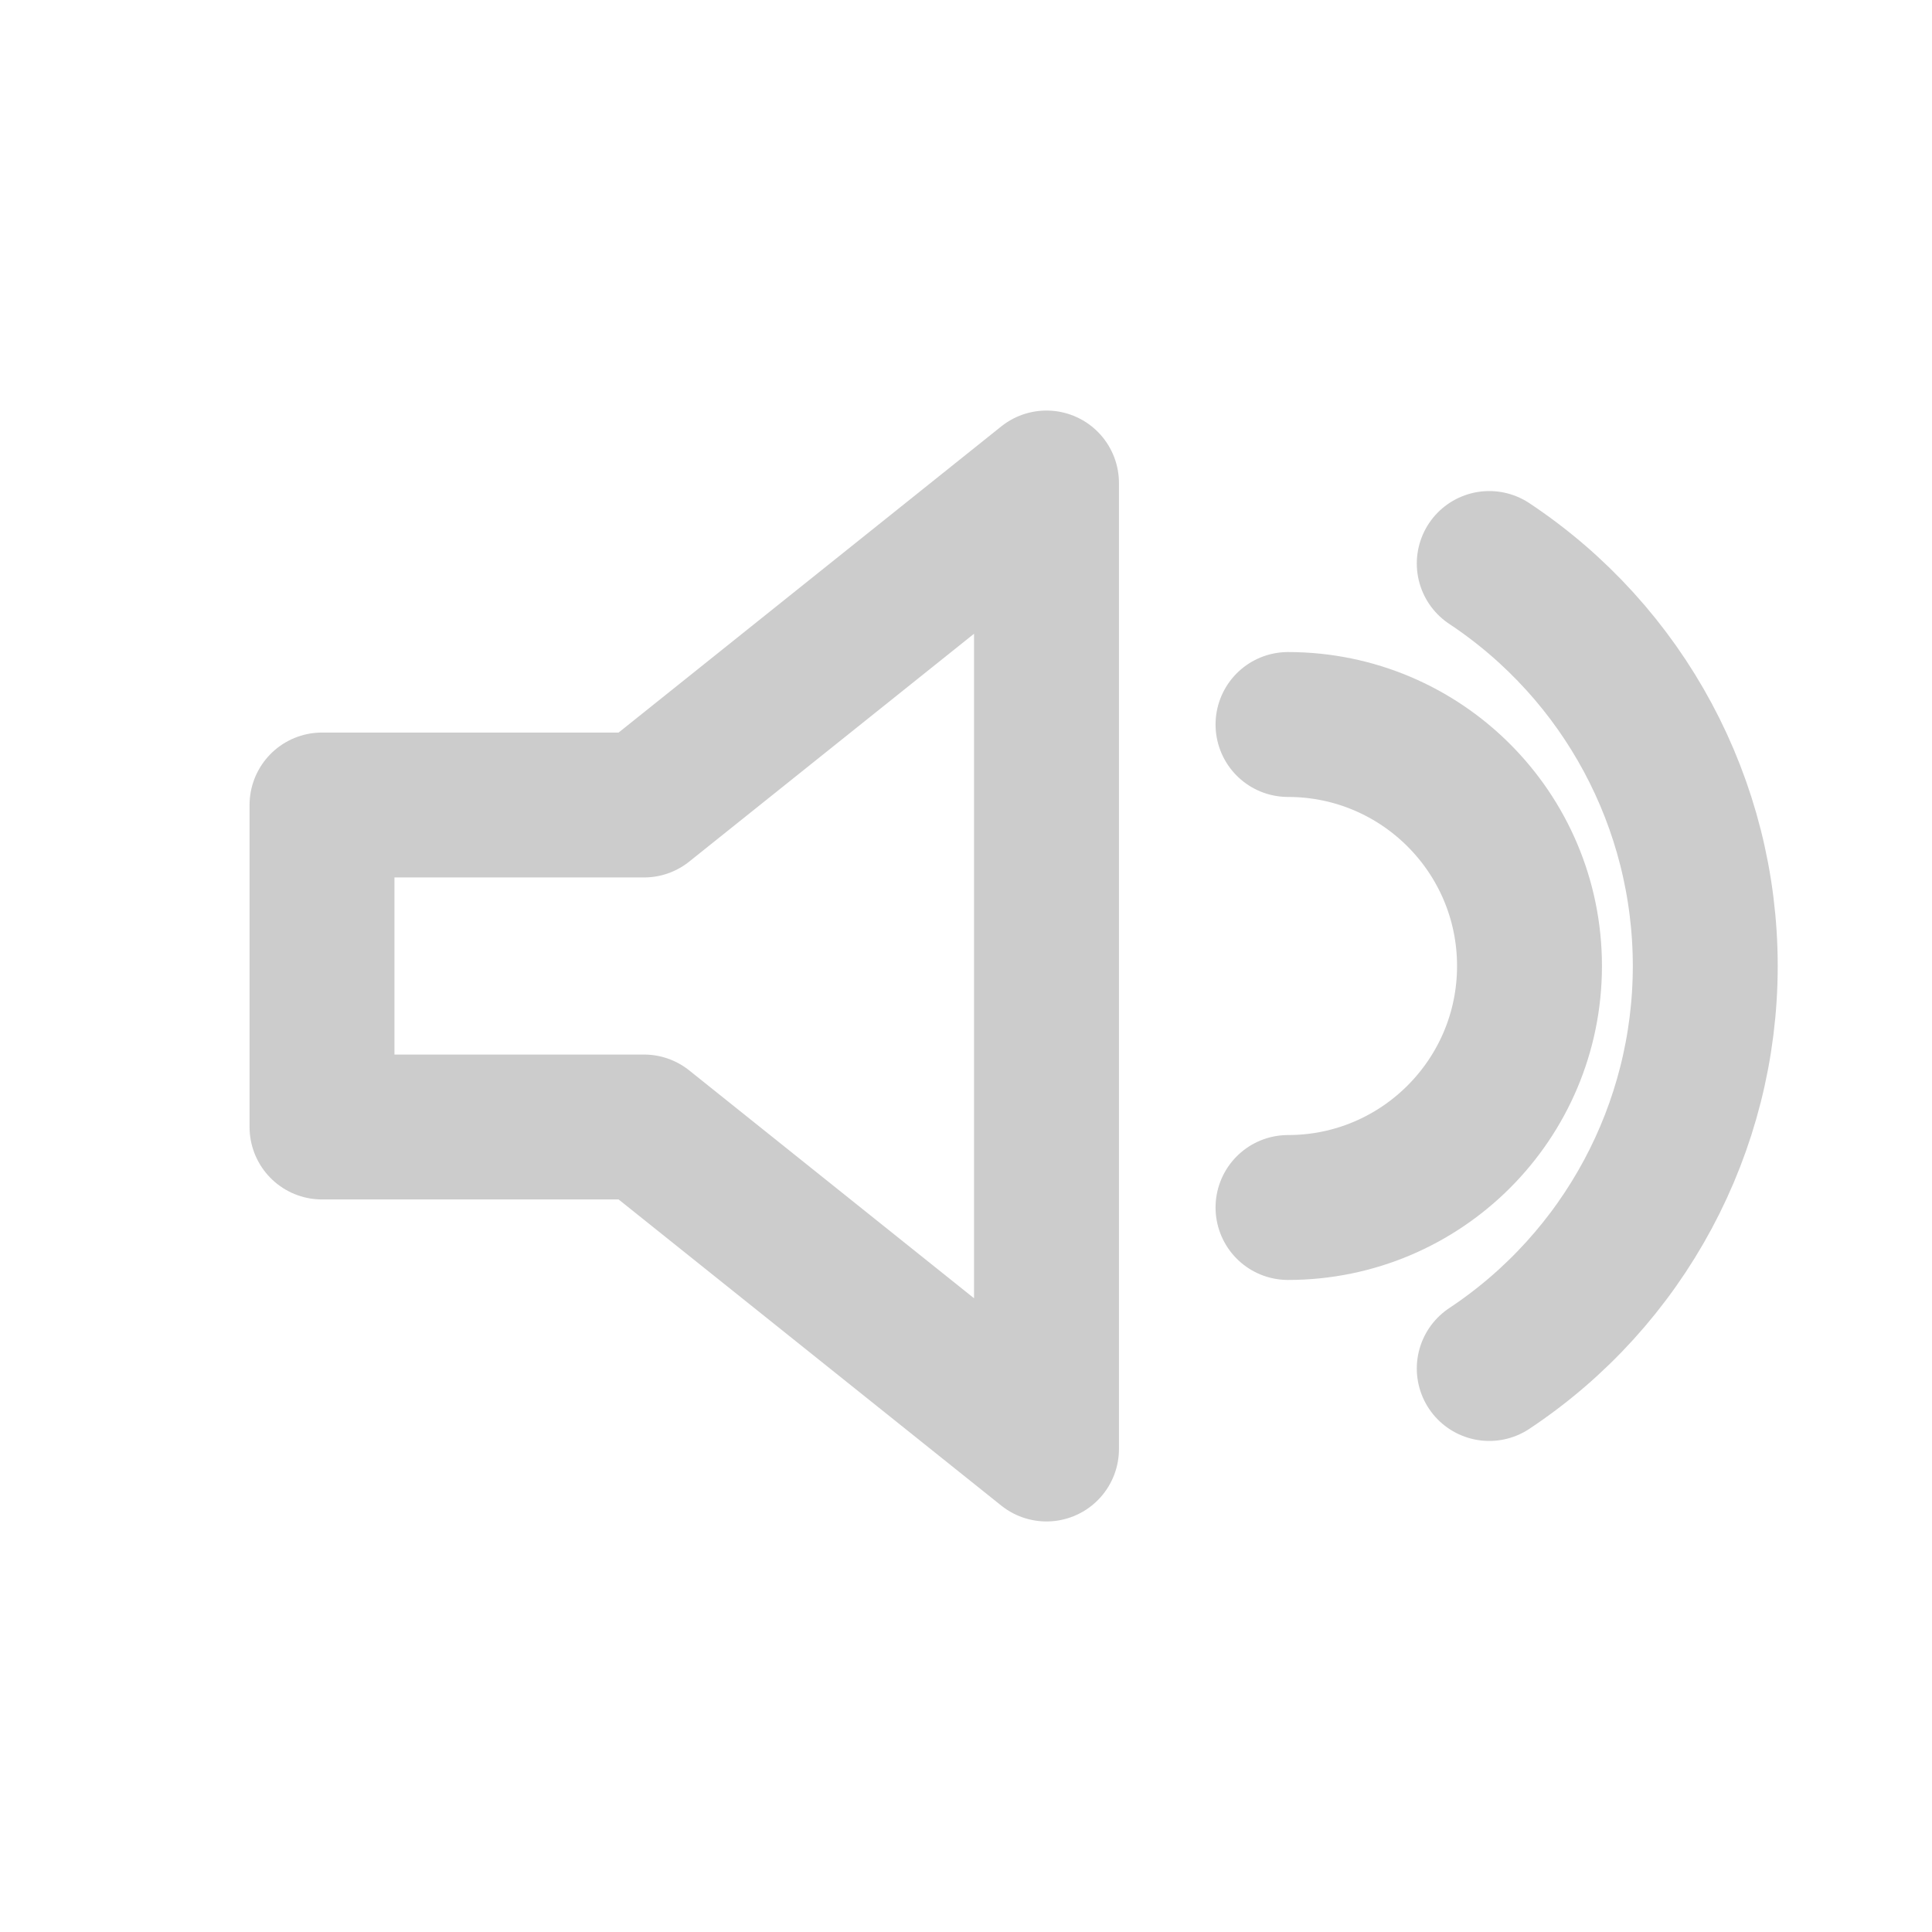
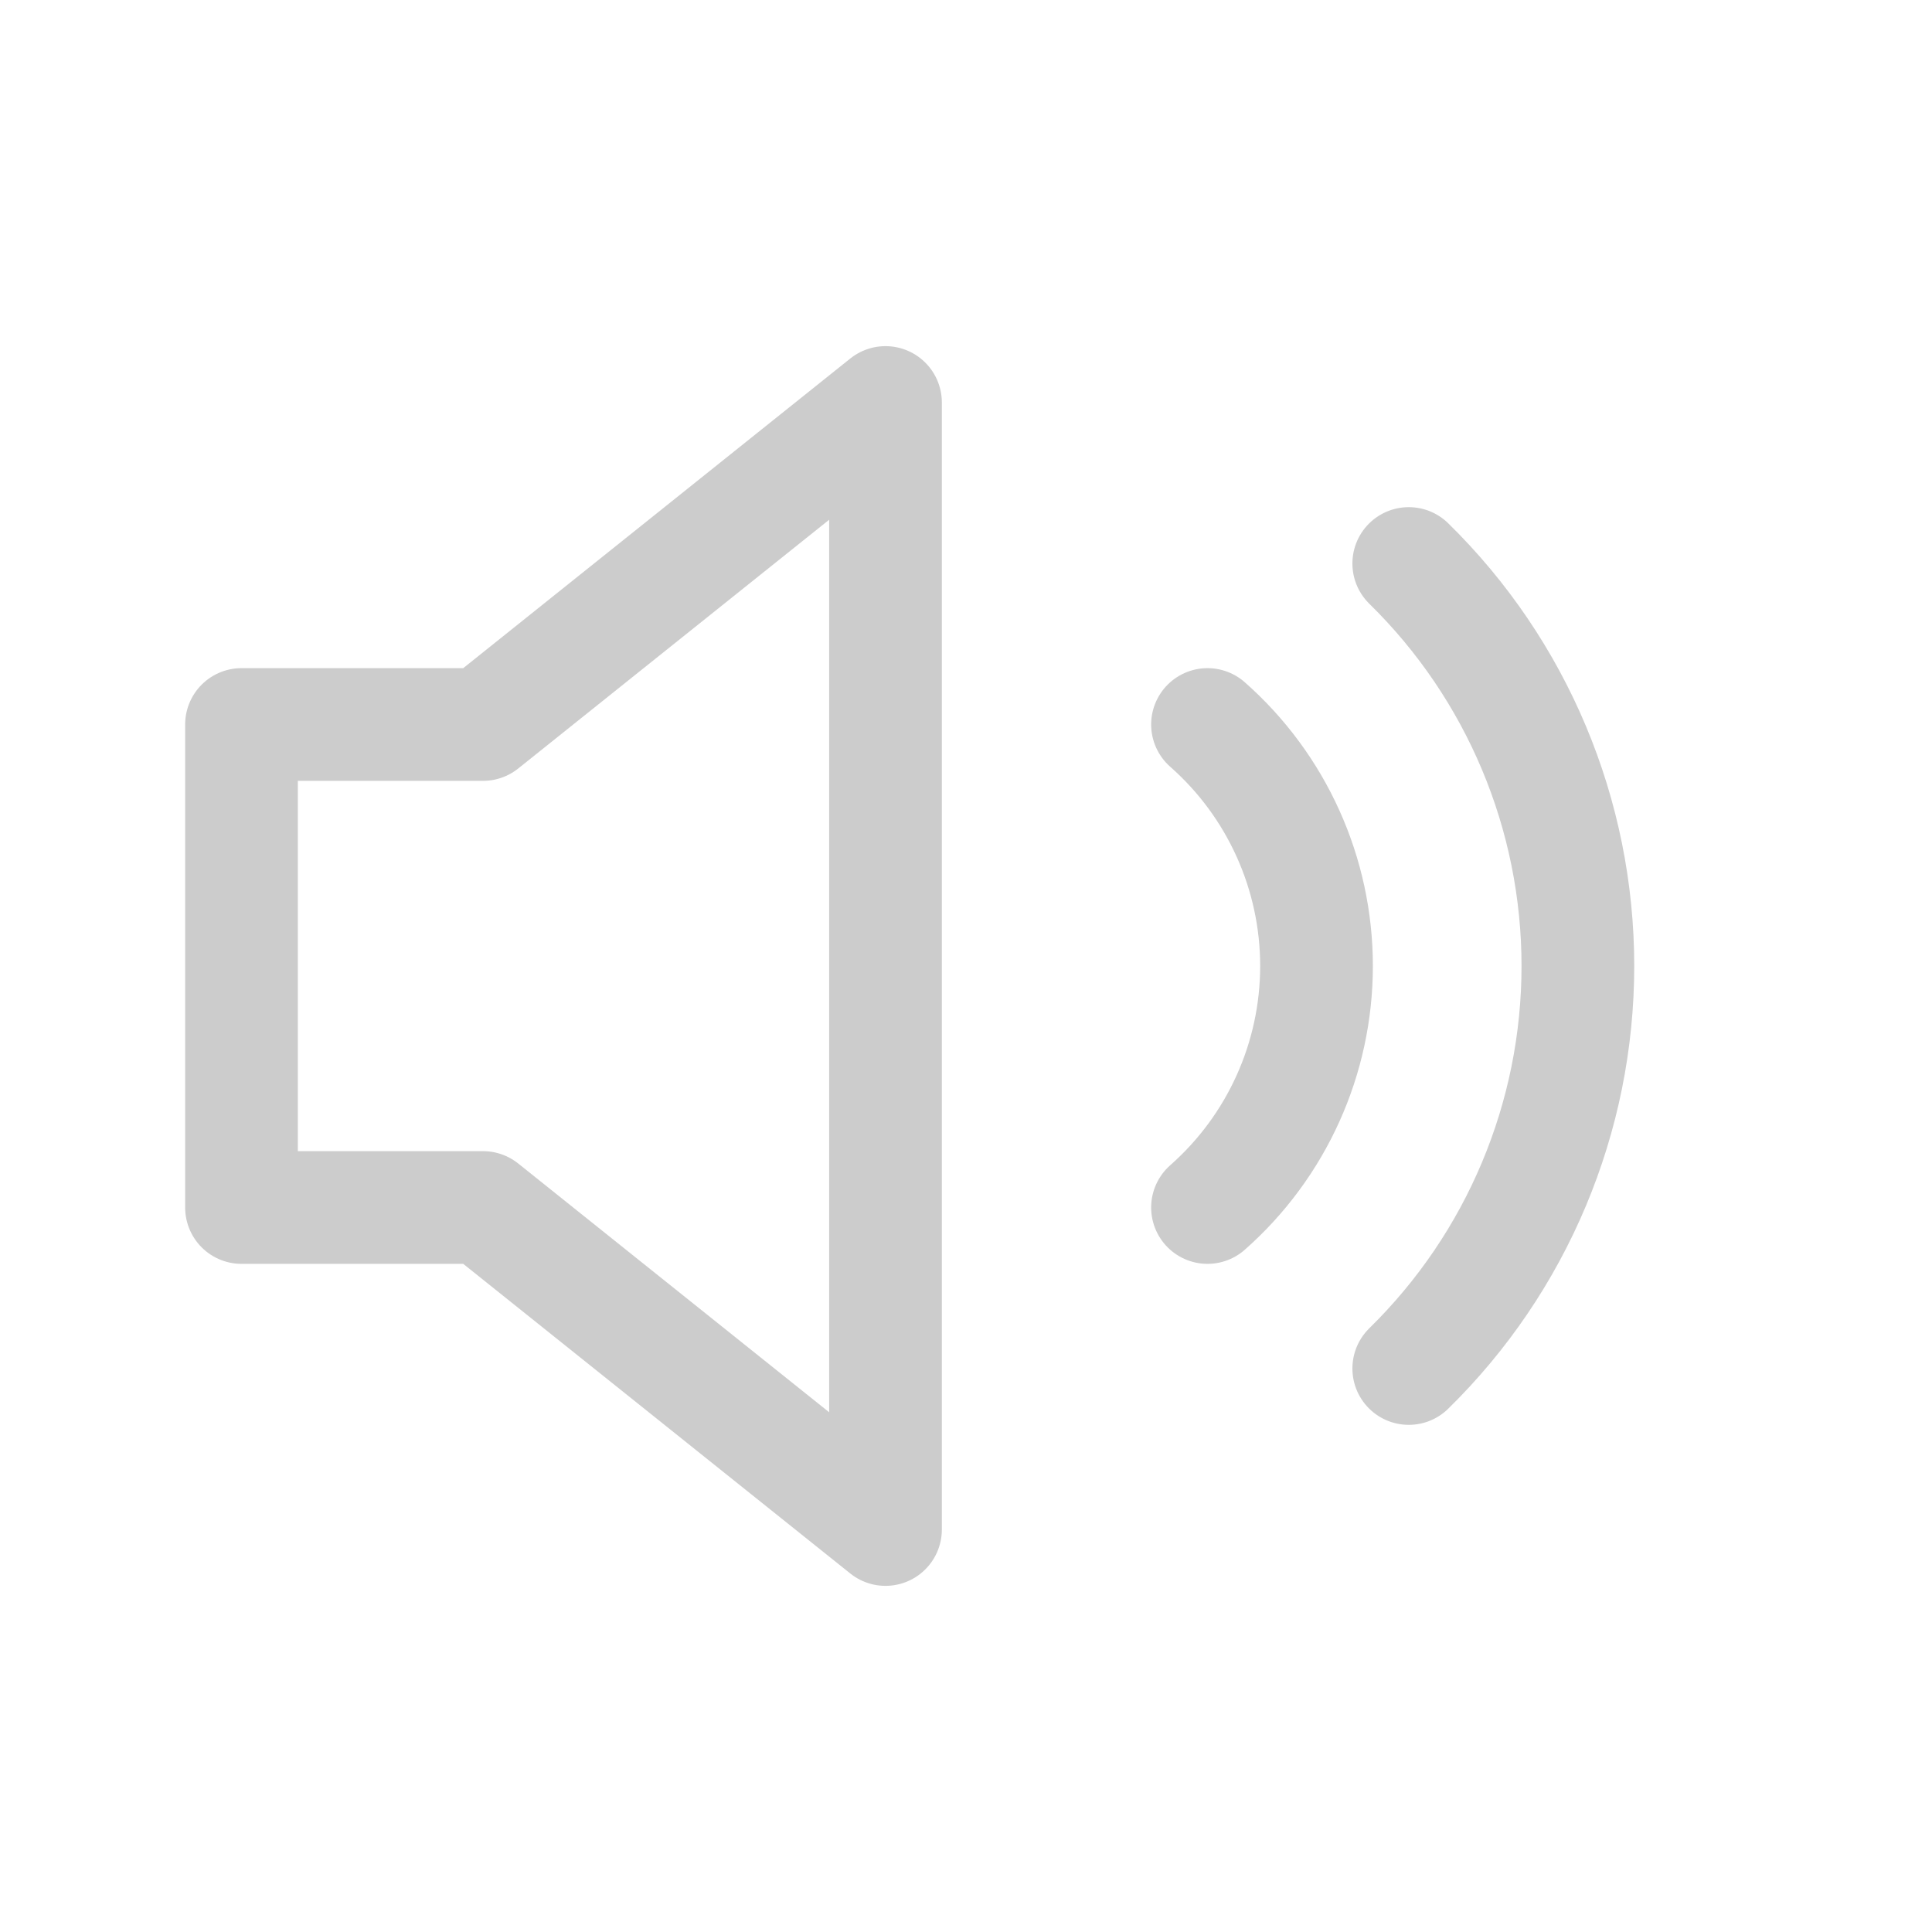
- <svg xmlns="http://www.w3.org/2000/svg" width="24" height="24" viewBox="0 0 24 24" fill="none" stroke="#cccccc" stroke-width="1.8" stroke-linecap="round" stroke-linejoin="round">
-   <path d="M4 10h4l5-4v12l-5-4H4z" />
-   <path d="M16 9a3 3 0 0 1 0 6" />
-   <path d="M18.5 7a6 6 0 0 1 0 10" />
+ <svg xmlns="http://www.w3.org/2000/svg" width="24" height="24" viewBox="0 0 24 24">
+   <path d="M11 5L6 9H3v6h3l5 4V5z" fill="none" stroke="#cccccc" stroke-width="1.4" stroke-linecap="round" stroke-linejoin="round" />
+   <path d="M15 9a4 4 0 0 1 0 6" fill="none" stroke="#cccccc" stroke-width="1.4" stroke-linecap="round" stroke-linejoin="round" />
+   <path d="M17.5 7a7 7 0 0 1 0 10" fill="none" stroke="#cccccc" stroke-width="1.4" stroke-linecap="round" stroke-linejoin="round" />
</svg>
